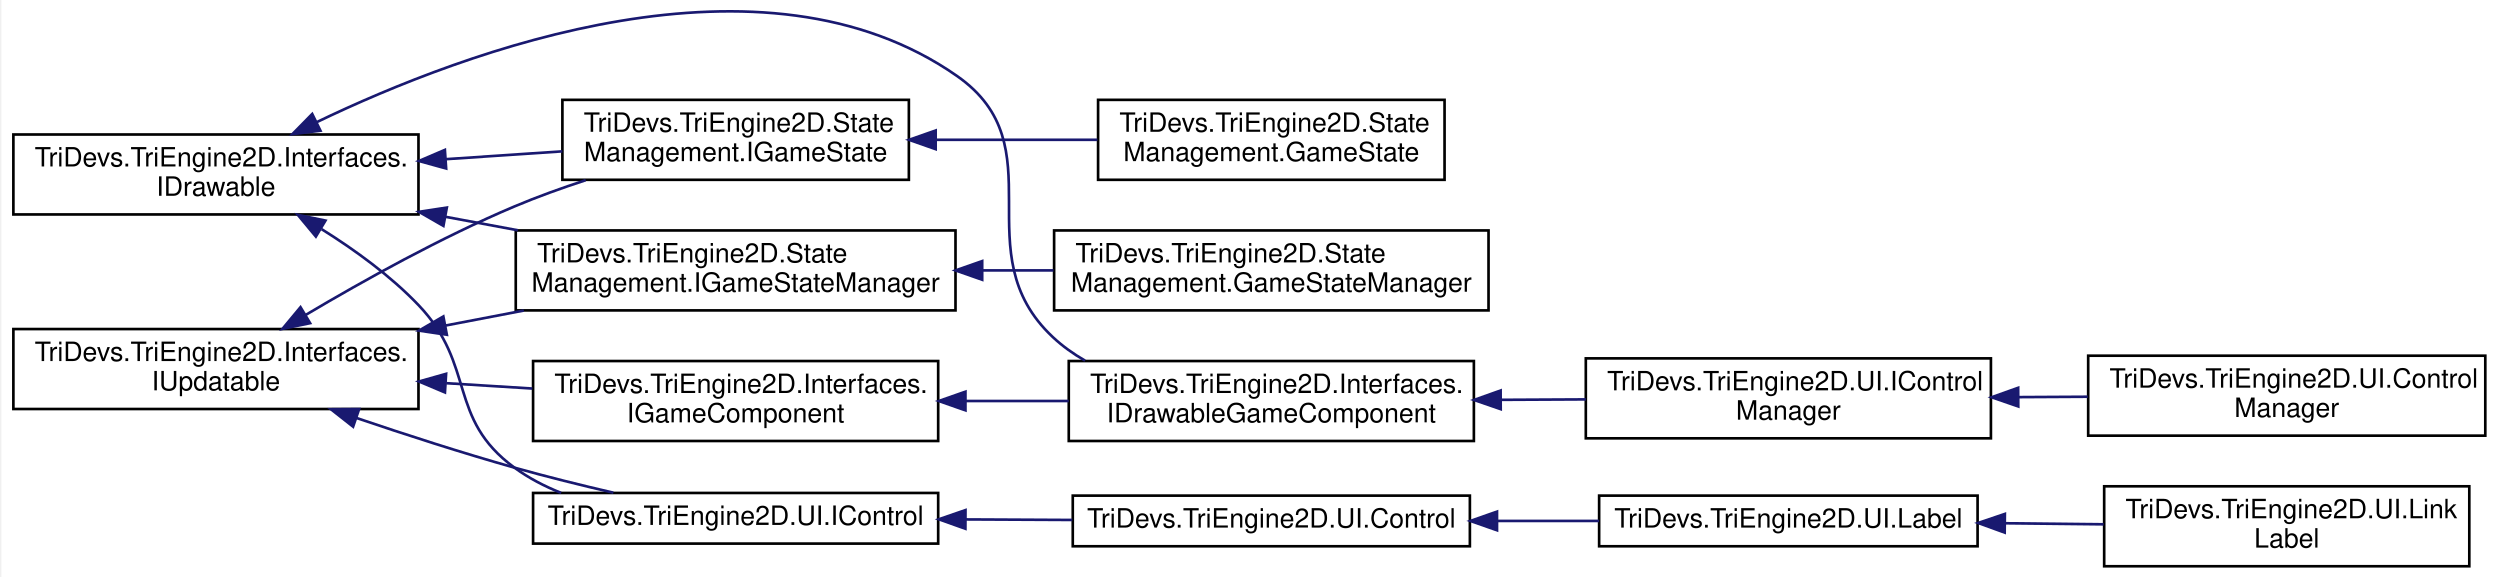
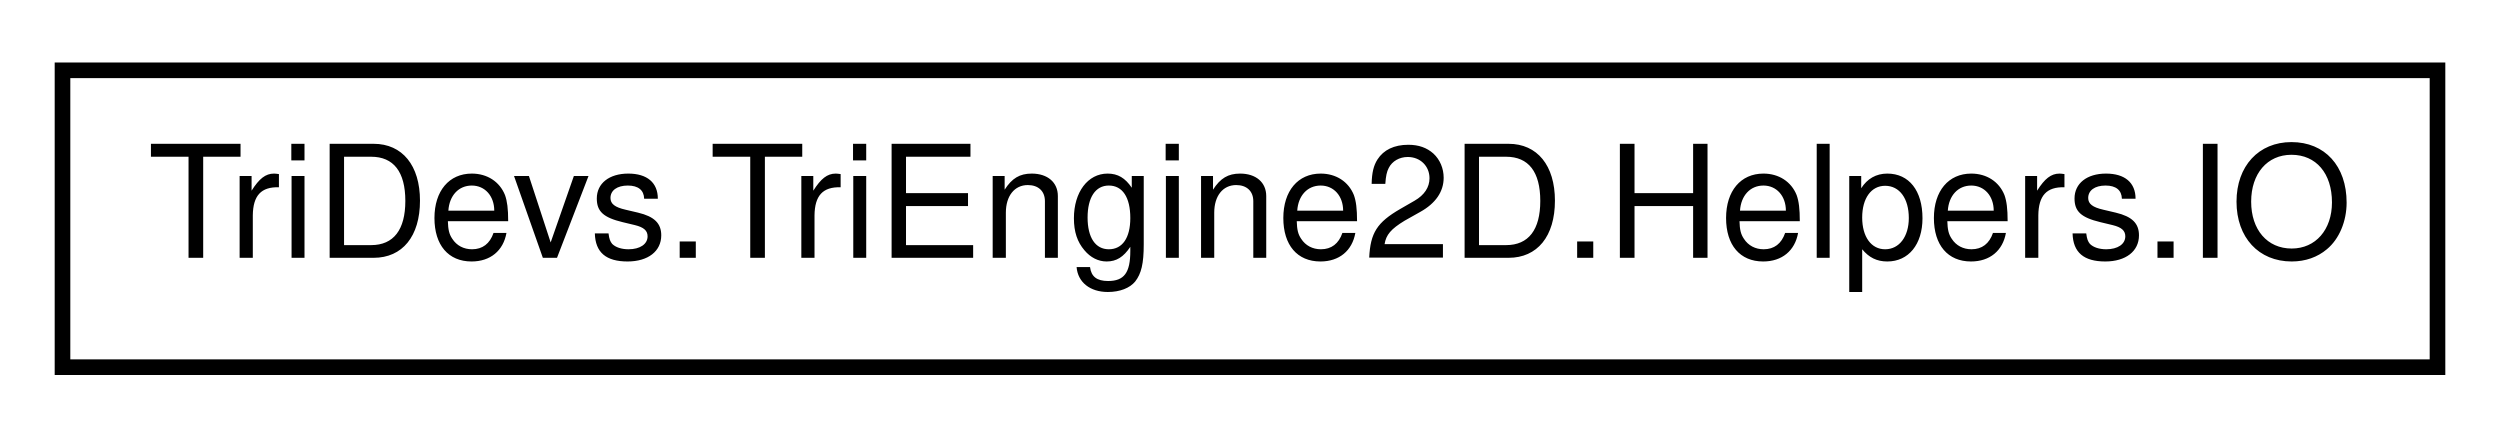
- <svg xmlns="http://www.w3.org/2000/svg" xmlns:xlink="http://www.w3.org/1999/xlink" width="936pt" height="216pt" viewBox="0.00 0.00 936.00 216.47">
-   <g id="graph0" class="graph" transform="scale(1 1) rotate(0) translate(4 212.466)">
-     <polygon fill="white" stroke="white" points="-4,5 -4,-212.466 933,-212.466 933,5 -4,5" />
+ <svg xmlns="http://www.w3.org/2000/svg" xmlns:xlink="http://www.w3.org/1999/xlink" width="160pt" height="28pt" viewBox="0.00 0.00 160.00 28.00">
+   <g id="graph0" class="graph" transform="scale(1 1) rotate(0) translate(4 24)">
+     <polygon fill="white" stroke="white" points="-4,5 -4,-24 157,-24 157,5 -4,5" />
    <g id="node1" class="node">
      <g id="a_node1">
-         <a xlink:href="interface_tri_devs_1_1_tri_engine2_d_1_1_interfaces_1_1_i_drawable.html" target="_top" xlink:title="Implements a simple draw method. ">
-           <polygon fill="white" stroke="black" points="0,-132 0,-162 152,-162 152,-132 0,-132" />
-           <text text-anchor="start" x="8" y="-150" font-family="Helvetica,sans-Serif" font-size="10.00">TriDevs.TriEngine2D.Interfaces.</text>
-           <text text-anchor="middle" x="76" y="-139" font-family="Helvetica,sans-Serif" font-size="10.00">IDrawable</text>
+         <a xlink:href="class_tri_devs_1_1_tri_engine2_d_1_1_helpers_1_1_i_o.html" target="_top" xlink:title="Provides various helper functions for doing IO operations. ">
+           <polygon fill="white" stroke="black" points="0,-0.5 0,-19.5 152,-19.5 152,-0.5 0,-0.5" />
+           <text text-anchor="middle" x="76" y="-7.5" font-family="Helvetica,sans-Serif" font-size="10.00">TriDevs.TriEngine2D.Helpers.IO</text>
        </a>
      </g>
    </g>
-     <g id="node2" class="node">
-       <g id="a_node2">
-         <a xlink:href="interface_tri_devs_1_1_tri_engine2_d_1_1_interfaces_1_1_i_drawable_game_component.html" target="_top" xlink:title="A game component that can be added to GameState objects. Drawable game components also implement a dr...">
-           <polygon fill="white" stroke="black" points="396,-47 396,-77 548,-77 548,-47 396,-47" />
-           <text text-anchor="start" x="404" y="-65" font-family="Helvetica,sans-Serif" font-size="10.00">TriDevs.TriEngine2D.Interfaces.</text>
-           <text text-anchor="middle" x="472" y="-54" font-family="Helvetica,sans-Serif" font-size="10.00">IDrawableGameComponent</text>
-         </a>
-       </g>
-     </g>
-     <g id="edge1" class="edge">
-       <path fill="none" stroke="midnightblue" d="M113.69,-166.574C170.574,-193.943 281.077,-234.9 354,-184 392.049,-157.442 356.156,-117.744 390,-86 393.637,-82.588 397.737,-79.66 402.112,-77.146" />
-       <polygon fill="midnightblue" stroke="midnightblue" points="115.221,-163.427 104.704,-162.148 112.128,-169.706 115.221,-163.427" />
-     </g>
-     <g id="node5" class="node">
-       <g id="a_node5">
-         <a xlink:href="interface_tri_devs_1_1_tri_engine2_d_1_1_state_management_1_1_i_game_state.html" target="_top" xlink:title="A game state that can be used with the game state manager. Represent a specific state of the game...">
-           <polygon fill="white" stroke="black" points="206,-145 206,-175 336,-175 336,-145 206,-145" />
-           <text text-anchor="start" x="214" y="-163" font-family="Helvetica,sans-Serif" font-size="10.00">TriDevs.TriEngine2D.State</text>
-           <text text-anchor="middle" x="271" y="-152" font-family="Helvetica,sans-Serif" font-size="10.00">Management.IGameState</text>
-         </a>
-       </g>
-     </g>
-     <g id="edge4" class="edge">
-       <path fill="none" stroke="midnightblue" d="M162.264,-152.743C176.947,-153.732 191.983,-154.745 205.985,-155.688" />
-       <polygon fill="midnightblue" stroke="midnightblue" points="162.384,-149.243 152.171,-152.063 161.914,-156.228 162.384,-149.243" />
-     </g>
-     <g id="node7" class="node">
-       <g id="a_node7">
-         <a xlink:href="interface_tri_devs_1_1_tri_engine2_d_1_1_state_management_1_1_i_game_state_manager.html" target="_top" xlink:title="Game state manager that keeps track of the active game states and provides methods to control the sta...">
-           <polygon fill="white" stroke="black" points="188.5,-96 188.5,-126 353.5,-126 353.5,-96 188.5,-96" />
-           <text text-anchor="start" x="196.5" y="-114" font-family="Helvetica,sans-Serif" font-size="10.00">TriDevs.TriEngine2D.State</text>
-           <text text-anchor="middle" x="271" y="-103" font-family="Helvetica,sans-Serif" font-size="10.00">Management.IGameStateManager</text>
-         </a>
-       </g>
-     </g>
-     <g id="edge6" class="edge">
-       <path fill="none" stroke="midnightblue" d="M162.246,-131.099C171.234,-129.423 180.354,-127.722 189.289,-126.055" />
-       <polygon fill="midnightblue" stroke="midnightblue" points="161.36,-127.704 152.171,-132.978 162.644,-134.585 161.36,-127.704" />
-     </g>
-     <g id="node9" class="node">
-       <g id="a_node9">
-         <a xlink:href="interface_tri_devs_1_1_tri_engine2_d_1_1_u_i_1_1_i_control.html" target="_top" xlink:title="A UI control that can be drawn on screen and interacted with. ">
-           <polygon fill="white" stroke="black" points="195,-8.5 195,-27.5 347,-27.5 347,-8.5 195,-8.5" />
-           <text text-anchor="middle" x="271" y="-15.5" font-family="Helvetica,sans-Serif" font-size="10.00">TriDevs.TriEngine2D.UI.IControl</text>
-         </a>
-       </g>
-     </g>
-     <g id="edge8" class="edge">
-       <path fill="none" stroke="midnightblue" d="M115.653,-126.486C128.185,-118.658 141.538,-108.95 152,-98 173.747,-75.239 162.613,-55.614 188,-37 193.303,-33.112 199.276,-30.003 205.518,-27.521" />
-       <polygon fill="midnightblue" stroke="midnightblue" points="113.499,-123.697 106.727,-131.844 117.102,-129.699 113.499,-123.697" />
-     </g>
-     <g id="node3" class="node">
-       <g id="a_node3">
-         <a xlink:href="interface_tri_devs_1_1_tri_engine2_d_1_1_u_i_1_1_i_control_manager.html" target="_top" xlink:title="Manages various UI controls, automatically updating and drawing them to the screen. ">
-           <polygon fill="white" stroke="black" points="590,-48 590,-78 742,-78 742,-48 590,-48" />
-           <text text-anchor="start" x="598" y="-66" font-family="Helvetica,sans-Serif" font-size="10.00">TriDevs.TriEngine2D.UI.IControl</text>
-           <text text-anchor="middle" x="666" y="-55" font-family="Helvetica,sans-Serif" font-size="10.00">Manager</text>
-         </a>
-       </g>
-     </g>
-     <g id="edge2" class="edge">
-       <path fill="none" stroke="midnightblue" d="M558.157,-62.444C568.767,-62.499 579.555,-62.555 589.995,-62.609" />
-       <polygon fill="midnightblue" stroke="midnightblue" points="558.075,-58.943 548.057,-62.391 558.039,-65.943 558.075,-58.943" />
-     </g>
-     <g id="node4" class="node">
-       <g id="a_node4">
-         <a xlink:href="class_tri_devs_1_1_tri_engine2_d_1_1_u_i_1_1_control_manager.html" target="_top" xlink:title="Control manager to manage various UI controls for a game. ">
-           <polygon fill="white" stroke="black" points="778.5,-49 778.5,-79 927.5,-79 927.5,-49 778.5,-49" />
-           <text text-anchor="start" x="786.5" y="-67" font-family="Helvetica,sans-Serif" font-size="10.00">TriDevs.TriEngine2D.UI.Control</text>
-           <text text-anchor="middle" x="853" y="-56" font-family="Helvetica,sans-Serif" font-size="10.00">Manager</text>
-         </a>
-       </g>
-     </g>
-     <g id="edge3" class="edge">
-       <path fill="none" stroke="midnightblue" d="M752.366,-63.461C761.035,-63.508 769.788,-63.556 778.318,-63.602" />
-       <polygon fill="midnightblue" stroke="midnightblue" points="752.265,-59.961 742.247,-63.407 752.227,-66.961 752.265,-59.961" />
-     </g>
-     <g id="node6" class="node">
-       <g id="a_node6">
-         <a xlink:href="class_tri_devs_1_1_tri_engine2_d_1_1_state_management_1_1_game_state.html" target="_top" xlink:title="Base GameState class that all other game states derive from, defines basic GameState behaviour...">
-           <polygon fill="white" stroke="black" points="407,-145 407,-175 537,-175 537,-145 407,-145" />
-           <text text-anchor="start" x="415" y="-163" font-family="Helvetica,sans-Serif" font-size="10.00">TriDevs.TriEngine2D.State</text>
-           <text text-anchor="middle" x="472" y="-152" font-family="Helvetica,sans-Serif" font-size="10.00">Management.GameState</text>
-         </a>
-       </g>
-     </g>
-     <g id="edge5" class="edge">
-       <path fill="none" stroke="midnightblue" d="M346.296,-160C366.156,-160 387.449,-160 406.719,-160" />
-       <polygon fill="midnightblue" stroke="midnightblue" points="346.06,-156.5 336.06,-160 346.06,-163.5 346.06,-156.5" />
-     </g>
-     <g id="node8" class="node">
-       <g id="a_node8">
-         <a xlink:href="class_tri_devs_1_1_tri_engine2_d_1_1_state_management_1_1_game_state_manager.html" target="_top" xlink:title="Game state manager that keeps track of the active game states and provides methods to control the sta...">
-           <polygon fill="white" stroke="black" points="390.5,-96 390.5,-126 553.5,-126 553.5,-96 390.5,-96" />
-           <text text-anchor="start" x="398.5" y="-114" font-family="Helvetica,sans-Serif" font-size="10.00">TriDevs.TriEngine2D.State</text>
-           <text text-anchor="middle" x="472" y="-103" font-family="Helvetica,sans-Serif" font-size="10.00">Management.GameStateManager</text>
-         </a>
-       </g>
-     </g>
-     <g id="edge7" class="edge">
-       <path fill="none" stroke="midnightblue" d="M363.532,-111C372.45,-111 381.454,-111 390.255,-111" />
-       <polygon fill="midnightblue" stroke="midnightblue" points="363.515,-107.5 353.515,-111 363.515,-114.5 363.515,-107.5" />
-     </g>
-     <g id="node10" class="node">
-       <g id="a_node10">
-         <a xlink:href="class_tri_devs_1_1_tri_engine2_d_1_1_u_i_1_1_control.html" target="_top" xlink:title="Base control class that all other controls inherits from. Defines basic UI control behaviour...">
-           <polygon fill="white" stroke="black" points="397.5,-7.5 397.5,-26.5 546.5,-26.5 546.5,-7.5 397.5,-7.5" />
-           <text text-anchor="middle" x="472" y="-14.5" font-family="Helvetica,sans-Serif" font-size="10.00">TriDevs.TriEngine2D.UI.Control</text>
-         </a>
-       </g>
-     </g>
-     <g id="edge9" class="edge">
-       <path fill="none" stroke="midnightblue" d="M357.327,-17.571C370.635,-17.504 384.288,-17.436 397.308,-17.37" />
-       <polygon fill="midnightblue" stroke="midnightblue" points="357.216,-14.072 347.233,-17.622 357.251,-21.072 357.216,-14.072" />
-     </g>
-     <g id="node11" class="node">
-       <g id="a_node11">
-         <a xlink:href="class_tri_devs_1_1_tri_engine2_d_1_1_u_i_1_1_label.html" target="_top" xlink:title="A simple label to display text on the screen. ">
-           <polygon fill="white" stroke="black" points="595,-7.5 595,-26.5 737,-26.5 737,-7.5 595,-7.5" />
-           <text text-anchor="middle" x="666" y="-14.5" font-family="Helvetica,sans-Serif" font-size="10.00">TriDevs.TriEngine2D.UI.Label</text>
-         </a>
-       </g>
-     </g>
-     <g id="edge10" class="edge">
-       <path fill="none" stroke="midnightblue" d="M556.819,-17C569.556,-17 582.585,-17 594.988,-17" />
-       <polygon fill="midnightblue" stroke="midnightblue" points="556.683,-13.5 546.683,-17 556.683,-20.5 556.683,-13.5" />
-     </g>
-     <g id="node12" class="node">
-       <g id="a_node12">
-         <a xlink:href="class_tri_devs_1_1_tri_engine2_d_1_1_u_i_1_1_link_label.html" target="_top" xlink:title="A label that, when clicked, will open a URL. ">
-           <polygon fill="white" stroke="black" points="784.5,-0 784.5,-30 921.5,-30 921.5,-0 784.5,-0" />
-           <text text-anchor="start" x="792.5" y="-18" font-family="Helvetica,sans-Serif" font-size="10.00">TriDevs.TriEngine2D.UI.Link</text>
-           <text text-anchor="middle" x="853" y="-7" font-family="Helvetica,sans-Serif" font-size="10.00">Label</text>
-         </a>
-       </g>
-     </g>
-     <g id="edge11" class="edge">
-       <path fill="none" stroke="midnightblue" d="M747.44,-16.13C759.73,-15.998 772.309,-15.861 784.289,-15.732" />
-       <polygon fill="midnightblue" stroke="midnightblue" points="747.166,-12.633 737.204,-16.241 747.242,-19.633 747.166,-12.633" />
-     </g>
-     <g id="node13" class="node">
-       <g id="a_node13">
-         <a xlink:href="interface_tri_devs_1_1_tri_engine2_d_1_1_interfaces_1_1_i_updatable.html" target="_top" xlink:title="Implements a simple update method. ">
-           <polygon fill="white" stroke="black" points="0,-59 0,-89 152,-89 152,-59 0,-59" />
-           <text text-anchor="start" x="8" y="-77" font-family="Helvetica,sans-Serif" font-size="10.00">TriDevs.TriEngine2D.Interfaces.</text>
-           <text text-anchor="middle" x="76" y="-66" font-family="Helvetica,sans-Serif" font-size="10.00">IUpdatable</text>
-         </a>
-       </g>
-     </g>
-     <g id="node14" class="node">
-       <g id="a_node14">
-         <a xlink:href="interface_tri_devs_1_1_tri_engine2_d_1_1_interfaces_1_1_i_game_component.html" target="_top" xlink:title="A game component that can be added to IGameState objects. ">
-           <polygon fill="white" stroke="black" points="195,-47 195,-77 347,-77 347,-47 195,-47" />
-           <text text-anchor="start" x="203" y="-65" font-family="Helvetica,sans-Serif" font-size="10.00">TriDevs.TriEngine2D.Interfaces.</text>
-           <text text-anchor="middle" x="271" y="-54" font-family="Helvetica,sans-Serif" font-size="10.00">IGameComponent</text>
-         </a>
-       </g>
-     </g>
-     <g id="edge12" class="edge">
-       <path fill="none" stroke="midnightblue" d="M162.415,-68.689C173.177,-68.02 184.126,-67.339 194.716,-66.681" />
-       <polygon fill="midnightblue" stroke="midnightblue" points="161.935,-65.212 152.171,-69.326 162.369,-72.199 161.935,-65.212" />
-     </g>
-     <g id="edge14" class="edge">
-       <path fill="none" stroke="midnightblue" d="M109.741,-94.339C131.385,-107.189 160.7,-123.483 188,-135 196.502,-138.587 205.695,-141.902 214.747,-144.868" />
-       <polygon fill="midnightblue" stroke="midnightblue" points="111.338,-91.215 100.963,-89.066 107.733,-97.216 111.338,-91.215" />
-     </g>
-     <g id="edge15" class="edge">
-       <path fill="none" stroke="midnightblue" d="M162.249,-90.343C171.989,-92.21 181.884,-94.107 191.53,-95.957" />
-       <polygon fill="midnightblue" stroke="midnightblue" points="162.652,-86.857 152.171,-88.411 161.334,-93.731 162.652,-86.857" />
-     </g>
-     <g id="edge16" class="edge">
-       <path fill="none" stroke="midnightblue" d="M128.607,-55.676C147.209,-49.37 168.437,-42.514 188,-37 199.955,-33.63 213.012,-30.404 225.12,-27.597" />
-       <polygon fill="midnightblue" stroke="midnightblue" points="127.47,-52.366 119.141,-58.914 129.736,-58.989 127.47,-52.366" />
-     </g>
-     <g id="edge13" class="edge">
-       <path fill="none" stroke="midnightblue" d="M357.434,-62C370.26,-62 383.404,-62 395.99,-62" />
-       <polygon fill="midnightblue" stroke="midnightblue" points="357.233,-58.5 347.233,-62 357.233,-65.5 357.233,-58.5" />
-     </g>
  </g>
</svg>
